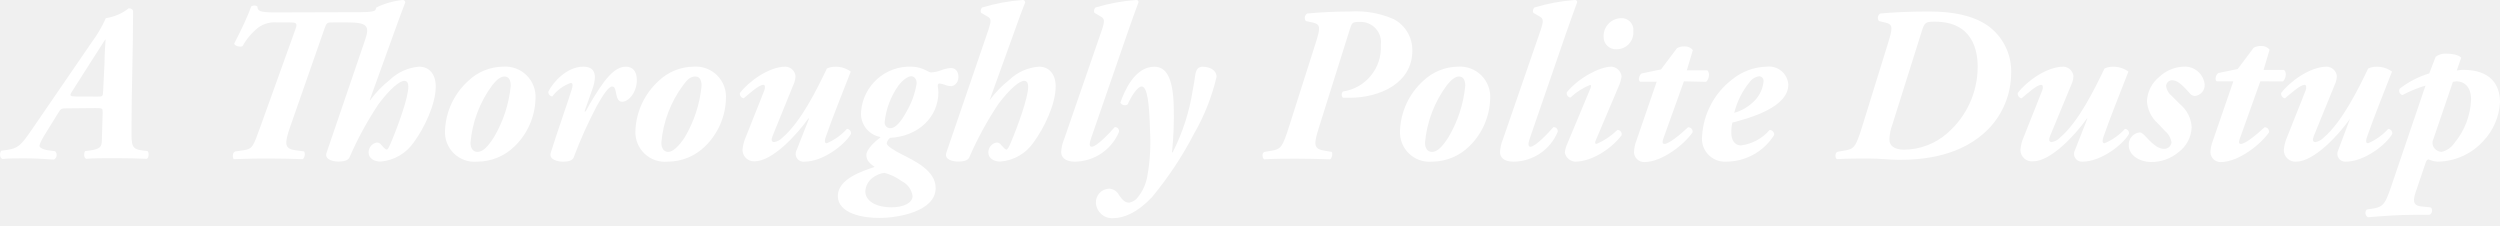
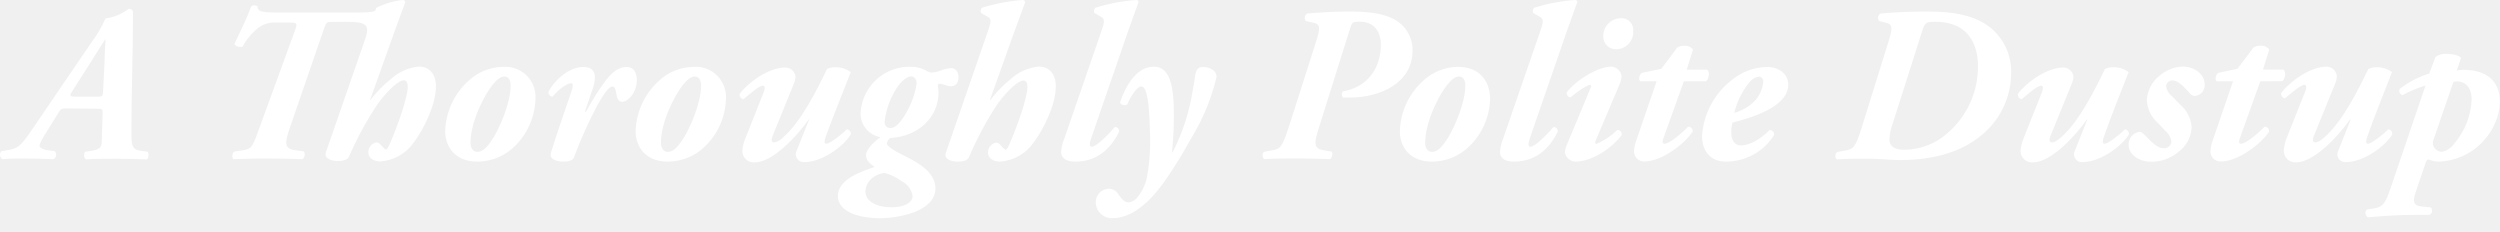
- <svg xmlns="http://www.w3.org/2000/svg" width="300" height="27" viewBox="0 0 300 27">
-   <path d="M8.17,13c-.79,0-.85,0-1.17.53L5.25,16.36c-.45.8-.51,1-.51,1.17s.4.4.88.48l1,.14a.64.64,0,0,1-.14,1C5.11,19.05,4,19,2.85,19c-.93,0-1.81,0-2.55.08-.37-.13-.37-.77-.13-1L.8,18c1.33-.21,1.65-.45,3-2.42C6.18,12.11,8.6,8.59,11,5.08a15.07,15.07,0,0,0,1.7-2.9A5.79,5.79,0,0,0,15.44,1h.05c.27,0,.48.13.48.42,0,4.71-.19,9.45-.19,14.16,0,1.86,0,2.31,1.28,2.47l.64.08c.21.16.16.83-.08.93-1-.05-2.42-.08-3.75-.08-1.49,0-2.69,0-3.51.08-.35-.1-.3-.74-.14-.93l.61-.08c1.23-.16,1.36-.5,1.39-1.14l.1-3.38c0-.53,0-.56-.85-.56Zm3.52-1.41c.63,0,.66,0,.69-.72l.16-3.27c0-.8.08-2.26.13-2.85h-.05L10.94,7.37,8.63,11c-.32.47-.24.58.5.58Z" fill="#fff" />
-   <path d="M43.32,1.46c1.3,0,1.62-.13,1.73-.26l.11-.3A9.27,9.27,0,0,1,48.35,0a.32.32,0,0,1,.29.27c-.42,1.11-.77,2-1.28,3.45l-3,8.31h.05a12.83,12.83,0,0,1,2.37-2.45A5.76,5.76,0,0,1,50.29,8c1.22,0,2,.9,2,2.37,0,2.15-1.38,5-2.63,6.7a5.36,5.36,0,0,1-4,2.32c-.74,0-1.43-.38-1.43-1.09a1.2,1.2,0,0,1,1-1.2.67.67,0,0,1,.53.29c.34.4.53.56.64.56s.26-.21.5-.8c.85-2,2.1-5.43,2.1-6.73,0-.43-.13-.72-.48-.72-.55,0-1.7.93-3.08,2.77a40.88,40.88,0,0,0-3.51,6.44c-.19.37-.75.48-1.33.48s-1.71-.22-1.41-1.07L43.8,4.82c.58-1.68.32-2.13-2.08-2.13H40c-.75,0-.8,0-1.07.77L34.83,15.19c-.74,2.13-.69,2.66.67,2.85l1,.13a.83.83,0,0,1-.16.93c-1.46-.05-2.82-.08-4-.08s-2.32,0-4.29.08c-.16-.16-.18-.82.19-.93l.93-.13c1.15-.16,1.2-.43,2.08-2.85L35.47,3.46c.24-.69.11-.77-.77-.77H33.26A3.36,3.36,0,0,0,31,3.3a7.42,7.42,0,0,0-1.89,2.23c-.24.16-1,0-1-.32C29,3.51,29.7,2,30.15.77a.68.68,0,0,1,.74,0c0,.54.27.72,2.08.72Z" fill="#fff" />
-   <path d="M64.26,11.89a8.24,8.24,0,0,1-2.48,5.64,6.41,6.41,0,0,1-4.52,1.87,3.54,3.54,0,0,1-3.86-3.7,8.46,8.46,0,0,1,2.8-6A6.13,6.13,0,0,1,60.35,8,3.63,3.63,0,0,1,64.26,11.89Zm-5.16-1.7a13.49,13.49,0,0,0-2.64,6.94c0,.67.32,1.1.83,1.1.66,0,1.25-.62,2-1.79a15,15,0,0,0,2-6.14c0-.56-.16-1.12-.75-1.12C60.11,9.18,59.65,9.5,59.1,10.19Z" fill="#fff" />
-   <path d="M76.42,9.6c0,1.52-1,2.61-1.76,2.61-.53,0-.64-.53-.77-1.22-.08-.45-.22-.61-.43-.61-.45,0-1.14,1.09-1.83,2.31a54.31,54.31,0,0,0-2.8,6.23c-.16.37-.69.48-1.27.48s-1.73-.22-1.47-1.07c.77-2.45,1.76-5.24,2.5-7.53.16-.5.19-.85-.1-.85a4.73,4.73,0,0,0-2.21,1.62A.52.52,0,0,1,65.8,11C66.33,9.9,68,8,70,8c1.54,0,1.59,1.2,1.14,2.55l-1,2.82h.14a30.47,30.47,0,0,1,2.2-3.54C73.33,8.73,74.15,8,75.11,8,75.88,8,76.42,8.51,76.42,9.6Z" fill="#fff" />
-   <path d="M87.11,11.89a8.27,8.27,0,0,1-2.47,5.64,6.43,6.43,0,0,1-4.53,1.87,3.54,3.54,0,0,1-3.86-3.7,8.5,8.5,0,0,1,2.8-6A6.13,6.13,0,0,1,83.2,8,3.62,3.62,0,0,1,87.11,11.89ZM82,10.19a13.49,13.49,0,0,0-2.64,6.94c0,.67.32,1.1.83,1.1s1.25-.62,2-1.79a14.88,14.88,0,0,0,2-6.14c0-.56-.16-1.12-.74-1.12S82.51,9.5,82,10.19Z" fill="#fff" />
-   <path d="M95.46,9.13a2.3,2.3,0,0,1-.13.74L92.7,16.34c-.19.48-.11.71.21.71a1.82,1.82,0,0,0,1-.55c2.21-1.89,4.12-5.78,5.32-8.28a2.3,2.3,0,0,1,1-.21,3,3,0,0,1,1.86.58c-1,2.61-2.1,5.25-3,7.85-.11.32-.22.75.13.75a7,7,0,0,0,2.42-1.73.53.53,0,0,1,.48.61c-.75,1.3-3.35,3.33-5.59,3.33A.94.94,0,0,1,95.6,18l1.49-3.78H97c-1.41,2-4.33,5.14-6.46,5.14A1.38,1.38,0,0,1,89.1,18a4.78,4.78,0,0,1,.4-1.57l2.21-5.56c.14-.34.11-.69-.1-.69-.54,0-1.63,1-2.37,1.62a.56.56,0,0,1-.45-.64C89.8,9.82,92.24,8,94.27,8A1.25,1.25,0,0,1,95.46,9.13Z" fill="#fff" />
-   <path d="M100.54,23.52c0-2.08,3-3,4.42-3.49-.53-.37-1-.74-1-1.43s1.09-1.68,1.68-2.1v-.06a2.84,2.84,0,0,1-2.31-3.06A5.85,5.85,0,0,1,109.4,8a3.71,3.71,0,0,1,1.31.26c.42.14.77.43,1,.43a3.83,3.83,0,0,0,1.09-.21,4.05,4.05,0,0,1,1.3-.32c.48,0,.91.32.91,1.09s-.59,1.09-.88,1.09a2,2,0,0,1-.74-.16,2.39,2.39,0,0,0-.67-.16c-.11,0-.21.11-.19.29a7.11,7.11,0,0,1,.08.75c0,3-2.44,5.32-5.8,5.48a1.07,1.07,0,0,0-.4.64c0,.37,1,.93,1.87,1.38,1.49.75,4,1.92,4,4,0,2.82-4.52,3.59-6.73,3.59C103.66,26.18,100.54,25.65,100.54,23.52Zm4.16-2.18a2.17,2.17,0,0,0-.86,1.62c0,1.23,1.41,1.92,3.12,1.92,1.49,0,2.55-.54,2.55-1.36a2.36,2.36,0,0,0-1.3-1.78,6.26,6.26,0,0,0-2.08-1A3,3,0,0,0,104.7,21.34Zm3.11-11.07a9.27,9.27,0,0,0-1.65,4.34.67.67,0,0,0,.72.77c.58,0,1.27-.8,1.91-2A9.68,9.68,0,0,0,110,10c0-.56-.32-.85-.66-.85S108.37,9.53,107.81,10.27Z" fill="#fff" />
-   <path d="M118.64,3.49c.32-1,.32-1.26-.16-1.52l-.75-.43a.55.55,0,0,1,.13-.64,22,22,0,0,1,4.87-.9c.19,0,.24.11.3.27-.43,1.11-.78,2-1.28,3.45l-3,8.31h0a12.54,12.54,0,0,1,2.37-2.45A5.76,5.76,0,0,1,124.68,8c1.22,0,2,.9,2,2.37,0,2.15-1.39,5-2.64,6.7a5.34,5.34,0,0,1-4,2.32c-.75,0-1.44-.38-1.44-1.09a1.2,1.2,0,0,1,1-1.2.67.67,0,0,1,.53.29c.35.4.53.56.64.56s.27-.21.51-.8c.85-2,2.1-5.43,2.1-6.73,0-.43-.13-.72-.48-.72-.56,0-1.7.93-3.09,2.77a40.88,40.88,0,0,0-3.51,6.44c-.18.37-.74.48-1.33.48s-1.7-.22-1.41-1.07Z" fill="#fff" />
-   <path d="M127.34,18.25a4.66,4.66,0,0,1,.37-1.59l4.55-13.17c.32-1,.29-1.26-.19-1.52l-.74-.43a.55.55,0,0,1,.13-.64,22.11,22.11,0,0,1,4.9-.9c.18,0,.26.11.26.27-.4,1.11-.77,2.07-1.25,3.48L131,16.39c-.27.74-.35,1.22,0,1.22.59,0,2.13-1.62,2.77-2.36a.49.49,0,0,1,.51.58A5.81,5.81,0,0,1,129,19.4C127.71,19.4,127.34,18.78,127.34,18.25Z" fill="#fff" />
-   <path d="M140.85,12.82a42.27,42.27,0,0,1-.21,5.46h.08a24.84,24.84,0,0,0,2.42-7.53c.11-.59.24-1.28.27-1.62.1-.86.42-1.12.9-1.12.8,0,1.65.34,1.68,1.2a25,25,0,0,1-2.72,6.86,42.62,42.62,0,0,1-5.05,7.61c-1.76,1.86-3.38,2.5-4.66,2.5a1.94,1.94,0,0,1-2.05-1.81,1.63,1.63,0,0,1,1.6-1.73,1.4,1.4,0,0,1,1.17.77c.48.7.8.91,1.22.91a1.67,1.67,0,0,0,1.07-.69,5.43,5.43,0,0,0,1.11-2.5,23.11,23.11,0,0,0,.32-5.49c-.08-3.21-.32-5.26-1-5.26-.54,0-1.31,1.3-1.68,2.15a.63.63,0,0,1-.88-.21c.51-1.46,1.76-4.31,4.07-4.31C139.87,8,140.77,9.18,140.85,12.82Z" fill="#fff" />
-   <path d="M157.88,5.16c.58-1.81.61-2.23-.32-2.45l-.85-.18a.61.61,0,0,1,.16-.91c1.46-.13,3.11-.24,5.18-.24a11.2,11.2,0,0,1,5.22.93,4.19,4.19,0,0,1,2.21,3.78c0,3.94-4,5.64-7.48,5.64-.29,0-.61,0-.85,0a.56.56,0,0,1,0-.75,5.33,5.33,0,0,0,4.55-5.59,2.44,2.44,0,0,0-2.53-2.76c-.88,0-.93.08-1.17.82l-3.7,11.76c-.69,2.16-.69,2.66.67,2.88l.82.13c.16.13.08.74-.18.9-1.55-.05-2.82-.08-4.1-.08s-2.47,0-3.81.08c-.26-.16-.29-.85.08-.9l.78-.13c1.14-.19,1.33-.4,2.12-2.88Z" fill="#fff" />
-   <path d="M178.82,11.89a8.29,8.29,0,0,1-2.48,5.64,6.41,6.41,0,0,1-4.52,1.87A3.53,3.53,0,0,1,168,15.7a8.49,8.49,0,0,1,2.79-6A6.17,6.17,0,0,1,174.91,8,3.63,3.63,0,0,1,178.82,11.89Zm-5.17-1.7A13.58,13.58,0,0,0,171,17.13c0,.67.32,1.1.83,1.1.66,0,1.25-.62,2-1.79a14.88,14.88,0,0,0,2-6.14c0-.56-.16-1.12-.75-1.12C174.67,9.18,174.21,9.5,173.65,10.19Z" fill="#fff" />
-   <path d="M180,18.25a4.92,4.92,0,0,1,.37-1.59l4.55-13.17c.32-1,.29-1.26-.18-1.52L184,1.54a.55.55,0,0,1,.13-.64A22.23,22.23,0,0,1,189,0c.18,0,.26.11.26.27-.39,1.11-.77,2.07-1.25,3.48l-4.36,12.64c-.27.74-.34,1.22,0,1.22.58,0,2.13-1.62,2.76-2.36a.48.48,0,0,1,.51.58,5.79,5.79,0,0,1-5.27,3.57C180.33,19.4,180,18.78,180,18.25Z" fill="#fff" />
-   <path d="M191.48,16.87c-.11.24-.08.4.11.4a8.19,8.19,0,0,0,2.5-1.68.51.51,0,0,1,.5.64c-1,1.38-3.4,3.17-5.59,3.17a1.37,1.37,0,0,1-1.22-1.07,3.32,3.32,0,0,1,.32-1.14l2.77-6.63c.08-.21.08-.37-.06-.37a7.5,7.5,0,0,0-2.36,1.52.52.52,0,0,1-.43-.64C189.46,9.31,192,8,193.37,8a1.31,1.31,0,0,1,1.22,1.17,4.19,4.19,0,0,1-.34,1.17Zm3-14.69A1.41,1.41,0,0,1,196,3.75a2,2,0,0,1-2,2.16,1.47,1.47,0,0,1-1.57-1.52A2.15,2.15,0,0,1,194.51,2.18Z" fill="#fff" />
-   <path d="M202.07,9.76l-2.48,6.9c-.13.37-.13.61.16.61.48,0,1.76-1,2.82-2a.52.52,0,0,1,.54.61c-.91,1.36-3.62,3.57-5.8,3.57a1.22,1.22,0,0,1-1.23-1.15,4.1,4.1,0,0,1,.29-1.43l2.43-7.06h-2c-.27-.21-.08-.85.21-1l2.31-.48,1.92-2.55a1.69,1.69,0,0,1,.9-.21,1.17,1.17,0,0,1,1,.45l-.72,2.42h2.45c.42.35.13,1.2-.14,1.38Z" fill="#fff" />
-   <path d="M214.6,10.14c0,2.74-4.55,4-6.71,4.57a4.4,4.4,0,0,0-.13,1.28c0,.72.35,1.46,1.15,1.46a5.42,5.42,0,0,0,3.45-1.86.56.56,0,0,1,.54.61,6.82,6.82,0,0,1-5.8,3.2,2.75,2.75,0,0,1-2.85-3.06,9.23,9.23,0,0,1,3.59-6.79A6.82,6.82,0,0,1,212,8,2.32,2.32,0,0,1,214.6,10.14Zm-4.66-.27a9.28,9.28,0,0,0-1.83,3.67A5.45,5.45,0,0,0,210.63,12a3.89,3.89,0,0,0,1-2.24.56.56,0,0,0-.5-.61A1.7,1.7,0,0,0,209.94,9.87Z" fill="#fff" />
-   <path d="M226.57,5.16c.56-1.81.61-2.23-.32-2.45l-.77-.18a.61.61,0,0,1,.16-.91c1.44-.13,3.27-.24,5.8-.24,2.93,0,5.21.46,7,1.63a6.75,6.75,0,0,1,2.9,5.8,9.68,9.68,0,0,1-2.71,6.65c-3.25,3.32-7.88,3.72-10.7,3.72-1.17,0-2.34-.16-3.7-.16s-2.47,0-3.8.08c-.27-.16-.24-.85.13-.9l.77-.13c1.15-.19,1.36-.4,2.13-2.88Zm.53,9.74a5.56,5.56,0,0,0-.37,1.86c0,.72.59,1.2,1.76,1.2a7.89,7.89,0,0,0,5.21-2A10.54,10.54,0,0,0,237.32,8c0-1.84-.53-5.4-5.14-5.4-1.11,0-1.25.08-1.59,1.22Z" fill="#fff" />
-   <path d="M248.81,9.13a2.3,2.3,0,0,1-.13.74L246,16.34c-.18.48-.1.71.22.71a1.82,1.82,0,0,0,1-.55c2.21-1.89,4.12-5.78,5.32-8.28a2.28,2.28,0,0,1,1-.21,3,3,0,0,1,1.87.58c-1,2.61-2.1,5.25-3,7.85-.1.32-.21.75.14.75A7,7,0,0,0,255,15.46a.53.53,0,0,1,.48.61c-.75,1.3-3.36,3.33-5.59,3.33A.94.94,0,0,1,249,18l1.49-3.78h-.06c-1.41,2-4.34,5.14-6.46,5.14A1.38,1.38,0,0,1,242.45,18a4.78,4.78,0,0,1,.4-1.57l2.21-5.56c.13-.34.11-.69-.11-.69-.53,0-1.62,1-2.36,1.62a.57.57,0,0,1-.46-.64c1-1.35,3.46-3.16,5.48-3.16A1.26,1.26,0,0,1,248.81,9.13Z" fill="#fff" />
-   <path d="M264.56,10.14a1.3,1.3,0,0,1-1.22,1.38.9.9,0,0,1-.61-.37c-1.07-1.23-1.57-1.52-2.11-1.52a.73.73,0,0,0-.69.69,1.81,1.81,0,0,0,.69,1.2l1,1A3.84,3.84,0,0,1,263,15.27a3.9,3.9,0,0,1-1.59,3,5,5,0,0,1-3.33,1.17c-1.22,0-2.63-.75-2.63-2a1.47,1.47,0,0,1,1.3-1.55c.29,0,.51.27.82.59,1,1.09,1.57,1.38,2.11,1.38a.87.87,0,0,0,.9-.77,2.2,2.2,0,0,0-.77-1.36l-.88-.93a3.92,3.92,0,0,1-1.3-2.68,4,4,0,0,1,1.49-2.9A4.49,4.49,0,0,1,262,8,2.39,2.39,0,0,1,264.56,10.14Z" fill="#fff" />
-   <path d="M271.24,9.76l-2.47,6.9c-.14.37-.14.61.15.61.48,0,1.76-1,2.83-2a.52.52,0,0,1,.53.61c-.91,1.36-3.62,3.57-5.8,3.57a1.22,1.22,0,0,1-1.23-1.15,4.18,4.18,0,0,1,.3-1.43L268,9.76h-2c-.27-.21-.08-.85.21-1l2.32-.48,1.91-2.55a1.7,1.7,0,0,1,.91-.21,1.17,1.17,0,0,1,1,.45l-.72,2.42h2.45c.43.35.13,1.2-.13,1.38Z" fill="#fff" />
-   <path d="M280.42,9.13a2.3,2.3,0,0,1-.13.74l-2.64,6.47c-.18.48-.11.71.21.71a1.87,1.87,0,0,0,1-.55c2.2-1.89,4.12-5.78,5.32-8.28a2.25,2.25,0,0,1,1-.21,3,3,0,0,1,1.86.58c-1,2.61-2.1,5.25-3,7.85-.11.32-.21.75.13.75a6.83,6.83,0,0,0,2.42-1.73.53.53,0,0,1,.48.61c-.74,1.3-3.35,3.33-5.58,3.33a.94.94,0,0,1-.91-1.36L282,14.26H282c-1.41,2-4.34,5.14-6.47,5.14A1.38,1.38,0,0,1,274.06,18a4.78,4.78,0,0,1,.4-1.57l2.21-5.56c.13-.34.1-.69-.11-.69-.53,0-1.62,1-2.37,1.62a.56.56,0,0,1-.45-.64c1-1.35,3.46-3.16,5.48-3.16A1.26,1.26,0,0,1,280.42,9.13Z" fill="#fff" />
-   <path d="M294.81,8.46a5.64,5.64,0,0,1,.75-.08c3.35,0,4.44,1.81,4.44,3.91a7.34,7.34,0,0,1-2,4.63,7.54,7.54,0,0,1-5.48,2.48,3.23,3.23,0,0,1-1.09-.27c-.18,0-.29.19-.37.45l-1.2,3.54c-.29.91-.34,1.54.67,1.65l1.12.11c.31.13.26.8-.14.9h-1.89c-1.65,0-3.27.11-5.48.29a.61.61,0,0,1-.13-.93l.85-.13c1.12-.19,1.38-.61,2-2.39l4.2-12.35a15.06,15.06,0,0,0-2.77,1.14.53.53,0,0,1-.32-.77,10.73,10.73,0,0,1,3.54-1.83l.77-2a1.89,1.89,0,0,1,1.28-.37c.93,0,1.65.24,1.78.5ZM292,16.71a1,1,0,0,0,.14,1.09,1.18,1.18,0,0,0,.82.43,2.54,2.54,0,0,0,1.57-1.07,8.68,8.68,0,0,0,2-5.21c0-1.57-.85-2.19-1.75-2.19a2.74,2.74,0,0,0-.43.06Z" fill="#fff" />
+ <svg xmlns="http://www.w3.org/2000/svg" width="400" height="37" viewBox="0 0 400 37">
+   <path d="M10.9,17.35c-1.07,0-1.14,0-1.56.71L7,21.82c-.61,1.06-.68,1.35-.68,1.56s.53.53,1.17.64l1.28.17a.85.85,0,0,1-.18,1.28c-1.77-.07-3.23-.11-4.79-.11-1.24,0-2.41,0-3.4.11a.83.83,0,0,1-.18-1.28l.85-.14c1.78-.28,2.2-.6,4-3.23,3.16-4.68,6.39-9.36,9.54-14a19.84,19.84,0,0,0,2.27-3.87,7.66,7.66,0,0,0,3.69-1.53h.07c.36,0,.64.18.64.57,0,6.28-.25,12.59-.25,18.87,0,2.49,0,3.09,1.71,3.3l.85.11c.28.21.21,1.1-.11,1.24-1.31-.07-3.23-.11-5-.11-2,0-3.58,0-4.68.11-.46-.14-.39-1-.18-1.24l.82-.11c1.63-.21,1.81-.67,1.84-1.52l.14-4.51c0-.71,0-.74-1.13-.74Zm4.68-1.88c.85,0,.89-.07.92-1l.22-4.36c0-1.07.1-3,.17-3.8h-.07L14.59,9.83,11.5,14.69c-.42.64-.32.78.68.78Z" fill="#fff" />
+   <path d="M57.76,2c1.74,0,2.16-.18,2.31-.35l.14-.39A12.07,12.07,0,0,1,64.46,0a.42.42,0,0,1,.39.35c-.56,1.49-1,2.74-1.7,4.62L59.21,16h.07a17.78,17.78,0,0,1,3.16-3.26,7.67,7.67,0,0,1,4.61-2.09c1.64,0,2.7,1.2,2.7,3.16,0,2.87-1.84,6.66-3.51,8.94a7.16,7.16,0,0,1-5.39,3.08c-1,0-1.92-.5-1.92-1.45a1.61,1.61,0,0,1,1.28-1.6.93.93,0,0,1,.71.39c.46.53.71.75.85.75s.35-.29.67-1.07c1.14-2.62,2.8-7.24,2.8-9,0-.57-.17-1-.63-1-.75,0-2.27,1.24-4.12,3.69a53.83,53.83,0,0,0-4.68,8.58c-.25.5-1,.64-1.78.64s-2.27-.28-1.88-1.42l6.25-18c.78-2.23.42-2.84-2.77-2.84H53.29c-1,0-1.06,0-1.42,1L46.44,20.26c-1,2.83-.92,3.54.89,3.79l1.31.18a1.09,1.09,0,0,1-.21,1.24c-2-.07-3.76-.11-5.39-.11s-3.09,0-5.71.11c-.22-.21-.25-1.1.24-1.24l1.25-.18c1.52-.21,1.59-.57,2.76-3.79L47.29,4.61c.32-.92.15-1-1-1H44.35a4.49,4.49,0,0,0-3,.82,9.84,9.84,0,0,0-2.52,3c-.32.21-1.31,0-1.31-.43C38.64,4.68,39.6,2.66,40.2,1a.92.92,0,0,1,1,0c0,.71.36,1,2.77,1Z" fill="#fff" />
+   <path d="M85.68,15.86a11.08,11.08,0,0,1-3.3,7.52,8.57,8.57,0,0,1-6,2.48c-3.62,0-5.18-2.45-5.15-4.93a11.29,11.29,0,0,1,3.73-8,8.22,8.22,0,0,1,5.53-2.23A4.83,4.83,0,0,1,85.68,15.86Zm-6.89-2.27c-1.27,1.59-3.51,5.85-3.51,9.26,0,.88.43,1.45,1.1,1.45.89,0,1.67-.82,2.63-2.38s2.69-5.49,2.69-8.19c0-.75-.21-1.49-1-1.49C80.14,12.24,79.54,12.66,78.79,13.59Z" fill="#fff" />
+   <path d="M101.89,12.81c0,2-1.39,3.47-2.34,3.47-.71,0-.86-.71-1-1.63-.11-.6-.29-.81-.57-.81-.6,0-1.53,1.45-2.45,3.08a74.42,74.42,0,0,0-3.72,8.3c-.22.5-.93.64-1.71.64s-2.3-.28-1.95-1.42c1-3.26,2.34-7,3.34-10,.21-.67.25-1.13-.14-1.13-.61,0-2,1-2.95,2.16a.7.7,0,0,1-.64-.81c.71-1.42,3-3.94,5.57-3.94,2.06,0,2.13,1.59,1.53,3.4l-1.28,3.76h.18a40,40,0,0,1,2.94-4.71c1.1-1.49,2.2-2.45,3.48-2.45C101.18,10.68,101.89,11.35,101.89,12.81Z" fill="#fff" />
+   <path d="M116.15,15.86a11,11,0,0,1-3.3,7.52,8.57,8.57,0,0,1-6,2.48c-3.62,0-5.18-2.45-5.15-4.93a11.29,11.29,0,0,1,3.73-8,8.22,8.22,0,0,1,5.53-2.23A4.83,4.83,0,0,1,116.15,15.86Zm-6.89-2.27c-1.27,1.59-3.51,5.85-3.51,9.26,0,.88.43,1.45,1.1,1.45.89,0,1.67-.82,2.63-2.38s2.69-5.49,2.69-8.19c0-.75-.21-1.49-1-1.49C110.61,12.24,110,12.66,109.26,13.59Z" fill="#fff" />
+   <path d="M127.28,12.17a3.26,3.26,0,0,1-.17,1l-3.51,8.62c-.25.64-.15,1,.28,1a2.46,2.46,0,0,0,1.35-.75c2.94-2.51,5.5-7.69,7.09-11a3,3,0,0,1,1.32-.28,4,4,0,0,1,2.48.78c-1.35,3.48-2.8,7-4.05,10.46-.14.43-.28,1,.18,1s2.34-1.39,3.23-2.31a.71.71,0,0,1,.64.82c-1,1.74-4.47,4.43-7.45,4.43a1.25,1.25,0,0,1-1.21-1.81l2-5h-.07c-1.88,2.67-5.78,6.85-8.62,6.85a1.83,1.83,0,0,1-2-1.84,6.17,6.17,0,0,1,.53-2.1l2.94-7.41c.18-.46.14-.92-.14-.92-.71,0-2.16,1.38-3.16,2.16a.76.76,0,0,1-.6-.85c1.35-1.81,4.61-4.22,7.31-4.22A1.67,1.67,0,0,1,127.28,12.17Z" fill="#fff" />
+   <path d="M134.06,31.36c0-2.77,4-4,5.89-4.65-.71-.49-1.39-1-1.39-1.91S140,22.56,140.8,22v-.07a3.81,3.81,0,0,1-3.09-4.08,7.81,7.81,0,0,1,8.16-7.16,4.68,4.68,0,0,1,1.74.35c.57.18,1,.57,1.35.57a4.79,4.79,0,0,0,1.45-.28,5.28,5.28,0,0,1,1.74-.43c.64,0,1.21.43,1.21,1.46,0,1.2-.78,1.45-1.17,1.45a2.85,2.85,0,0,1-1-.21,3.05,3.05,0,0,0-.88-.22c-.14,0-.29.15-.25.39s.11.75.11,1c0,4-3.27,7.09-7.74,7.31a1.43,1.43,0,0,0-.53.85c0,.49,1.28,1.24,2.48,1.84,2,1,5.29,2.56,5.29,5.36,0,3.76-6,4.79-9,4.79C138.21,34.91,134.06,34.2,134.06,31.36Zm5.53-2.91a2.93,2.93,0,0,0-1.13,2.17c0,1.63,1.88,2.55,4.15,2.55,2,0,3.4-.71,3.4-1.81A3.16,3.16,0,0,0,144.28,29a8.35,8.35,0,0,0-2.77-1.34A4,4,0,0,0,139.59,28.45Zm4.15-14.76a12.46,12.46,0,0,0-2.2,5.79.9.9,0,0,0,1,1c.78,0,1.71-1.06,2.56-2.62a12.86,12.86,0,0,0,1.56-4.51c0-.74-.43-1.13-.89-1.13S144.49,12.7,143.74,13.69Z" fill="#fff" />
+   <path d="M158.18,4.65c.43-1.28.43-1.67-.21-2l-1-.57a.71.71,0,0,1,.17-.85A28.55,28.55,0,0,1,163.64,0a.42.42,0,0,1,.39.35c-.56,1.49-1,2.74-1.7,4.62L158.39,16h.08a17.41,17.41,0,0,1,3.15-3.26,7.67,7.67,0,0,1,4.61-2.09c1.64,0,2.7,1.2,2.7,3.16,0,2.87-1.84,6.66-3.51,8.94A7.16,7.16,0,0,1,160,25.86c-1,0-1.92-.5-1.92-1.45a1.61,1.61,0,0,1,1.28-1.6.93.93,0,0,1,.71.39c.46.53.71.75.85.75s.35-.29.67-1.07c1.14-2.62,2.8-7.24,2.8-9,0-.57-.17-1-.63-1-.75,0-2.27,1.24-4.12,3.69A53.83,53.83,0,0,0,155,25.22c-.25.5-1,.64-1.78.64s-2.27-.28-1.88-1.42Z" fill="#fff" />
+   <path d="M169.78,24.34a6.29,6.29,0,0,1,.5-2.13l6.06-17.56c.43-1.28.39-1.67-.24-2l-1-.57a.73.73,0,0,1,.18-.85A28.71,28.71,0,0,1,181.81,0c.25,0,.35.14.35.35-.53,1.49-1,2.77-1.67,4.65l-5.81,16.85c-.36,1-.46,1.63,0,1.63.78,0,2.84-2.16,3.69-3.15a.65.65,0,0,1,.68.78c-1,2-3,4.75-7,4.75C170.28,25.86,169.78,25.05,169.78,24.34Z" fill="#fff" />
+   <path d="M187.8,17.1a56.17,56.17,0,0,1-.28,7.27h.1a32.94,32.94,0,0,0,3.23-10c.14-.78.32-1.7.36-2.16.14-1.14.56-1.49,1.2-1.49,1.07,0,2.2.46,2.24,1.59A33.15,33.15,0,0,1,191,21.43c-2.16,3.86-4.61,7.91-6.74,10.14-2.34,2.49-4.51,3.34-6.21,3.34a2.58,2.58,0,0,1-2.73-2.41,2.16,2.16,0,0,1,2.13-2.31,1.87,1.87,0,0,1,1.56,1c.64.92,1.06,1.2,1.63,1.2a2.19,2.19,0,0,0,1.42-.92,7.21,7.21,0,0,0,1.49-3.33,31.8,31.8,0,0,0,.43-7.31c-.11-4.29-.43-7-1.39-7-.71,0-1.74,1.73-2.23,2.87a.83.83,0,0,1-1.17-.28c.67-2,2.34-5.75,5.42-5.75C186.49,10.68,187.69,12.24,187.8,17.1Z" fill="#fff" />
+   <path d="M210.5,6.88c.78-2.41.82-3-.42-3.26l-1.14-.25a.81.81,0,0,1,.22-1.21c2-.17,4.15-.32,6.91-.32s5.22.29,7,1.25a5.56,5.56,0,0,1,2.94,5c0,5.25-5.29,7.52-10,7.52-.39,0-.81,0-1.13,0a.75.75,0,0,1,0-1c3.83-.61,6.06-3.66,6.06-7.45,0-2.13-1.1-3.69-3.37-3.69-1.17,0-1.24.1-1.56,1.1l-4.93,15.68c-.92,2.87-.92,3.54.89,3.83l1.1.18c.21.17.1,1-.25,1.2-2.06-.07-3.76-.11-5.46-.11s-3.3,0-5.08.11c-.35-.21-.39-1.13.11-1.2l1-.18c1.52-.25,1.77-.53,2.84-3.83Z" fill="#fff" />
+   <path d="M238.42,15.86a11,11,0,0,1-3.3,7.52,8.54,8.54,0,0,1-6,2.48c-3.62,0-5.18-2.45-5.14-4.93a11.27,11.27,0,0,1,3.72-8,8.22,8.22,0,0,1,5.54-2.23C237,10.68,238.42,13.3,238.42,15.86Zm-6.88-2.27c-1.28,1.59-3.51,5.85-3.51,9.26,0,.88.42,1.45,1.1,1.45.88,0,1.66-.82,2.62-2.38s2.7-5.49,2.7-8.19c0-.75-.21-1.49-1-1.49C232.89,12.24,232.28,12.66,231.54,13.59Z" fill="#fff" />
+   <path d="M240,24.34a6.47,6.47,0,0,1,.49-2.13l6.07-17.56c.42-1.28.39-1.67-.25-2l-1-.57a.71.71,0,0,1,.17-.85A28.92,28.92,0,0,1,252,0c.25,0,.36.14.36.35-.54,1.49-1,2.77-1.67,4.65l-5.82,16.85c-.35,1-.46,1.63,0,1.63.78,0,2.83-2.16,3.69-3.15a.65.65,0,0,1,.67.78c-1,2-3,4.75-7,4.75C240.44,25.86,240,25.05,240,24.34Z" fill="#fff" />
+   <path d="M255.31,22.49c-.15.32-.11.53.14.53a10.91,10.91,0,0,0,3.33-2.23.69.69,0,0,1,.68.85c-1.39,1.84-4.54,4.22-7.45,4.22a1.83,1.83,0,0,1-1.64-1.42,4.45,4.45,0,0,1,.43-1.52l3.69-8.84c.11-.28.11-.49-.07-.49-.6,0-2.59,1.49-3.16,2a.69.69,0,0,1-.57-.85c1.92-2.34,5.25-4.08,7.13-4.08a1.76,1.76,0,0,1,1.64,1.56A5.54,5.54,0,0,1,259,13.8Zm4-19.58a1.87,1.87,0,0,1,2,2.09,2.73,2.73,0,0,1-2.7,2.88,2,2,0,0,1-2.09-2A2.86,2.86,0,0,1,259.35,2.91Z" fill="#fff" />
+   <path d="M269.42,13l-3.3,9.19c-.17.49-.17.81.22.81.64,0,2.34-1.27,3.76-2.73a.69.69,0,0,1,.71.82c-1.21,1.81-4.83,4.75-7.74,4.75a1.61,1.61,0,0,1-1.63-1.52,5.58,5.58,0,0,1,.39-1.92l3.23-9.4h-2.62c-.36-.28-.11-1.14.28-1.35l3.09-.64,2.55-3.4a2.2,2.2,0,0,1,1.21-.29,1.56,1.56,0,0,1,1.31.61l-1,3.22h3.26c.57.47.18,1.6-.17,1.85Z" fill="#fff" />
+   <path d="M286.13,13.52c0,3.65-6.06,5.35-8.94,6.1a5.57,5.57,0,0,0-.18,1.7c0,1,.47,1.95,1.53,1.95,1.28,0,3-.85,4.61-2.48a.73.73,0,0,1,.71.81,9.07,9.07,0,0,1-7.73,4.26c-2.56,0-3.8-1.81-3.8-4.08a12.28,12.28,0,0,1,4.79-9,9,9,0,0,1,5.57-2.06C284.75,10.68,286.13,12,286.13,13.52Zm-6.21-.36a12.23,12.23,0,0,0-2.44,4.9,7.33,7.33,0,0,0,3.37-2,5.23,5.23,0,0,0,1.27-3,.75.75,0,0,0-.67-.81A2.28,2.28,0,0,0,279.92,13.16Z" fill="#fff" />
+   <path d="M302.09,6.88c.75-2.41.82-3-.42-3.26l-1-.25a.81.81,0,0,1,.21-1.21c1.92-.17,4.37-.32,7.74-.32,3.9,0,7,.61,9.29,2.17a9,9,0,0,1,3.87,7.73,12.88,12.88,0,0,1-3.62,8.87c-4.33,4.44-10.5,5-14.26,5-1.56,0-3.12-.22-4.93-.22s-3.3,0-5.08.11c-.35-.21-.32-1.13.18-1.2l1-.18c1.52-.25,1.81-.53,2.84-3.83Zm.71,13a7.53,7.53,0,0,0-.49,2.48c0,1,.78,1.6,2.34,1.6a10.52,10.52,0,0,0,7-2.7,14.07,14.07,0,0,0,4.83-10.57c0-2.45-.71-7.2-6.85-7.2-1.49,0-1.67.1-2.13,1.63Z" fill="#fff" />
+   <path d="M331.75,12.17a3,3,0,0,1-.18,1l-3.51,8.62c-.25.64-.14,1,.28,1,.22,0,.64-.14,1.35-.75,2.95-2.51,5.5-7.69,7.1-11a2.94,2.94,0,0,1,1.31-.28,3.93,3.93,0,0,1,2.48.78c-1.35,3.48-2.8,7-4,10.46-.14.43-.29,1,.18,1s2.34-1.39,3.22-2.31a.71.71,0,0,1,.64.82c-1,1.74-4.47,4.43-7.45,4.43a1.25,1.25,0,0,1-1.2-1.81l2-5h-.07c-1.88,2.67-5.78,6.85-8.62,6.85a1.84,1.84,0,0,1-2-1.84,6.42,6.42,0,0,1,.53-2.1l2.95-7.41c.17-.46.14-.92-.14-.92-.71,0-2.17,1.38-3.16,2.16a.75.75,0,0,1-.6-.85c1.34-1.81,4.61-4.22,7.3-4.22A1.68,1.68,0,0,1,331.75,12.17Z" fill="#fff" />
+   <path d="M352.75,13.52a1.73,1.73,0,0,1-1.63,1.84,1.19,1.19,0,0,1-.82-.5c-1.42-1.63-2.09-2-2.8-2a1,1,0,0,0-.92.92,2.42,2.42,0,0,0,.92,1.6l1.35,1.38a5.15,5.15,0,0,1,1.81,3.62,5.16,5.16,0,0,1-2.13,3.94,6.7,6.7,0,0,1-4.44,1.56c-1.63,0-3.51-1-3.51-2.73a2,2,0,0,1,1.74-2.06c.39,0,.67.36,1.1.78,1.38,1.46,2.09,1.85,2.8,1.85a1.18,1.18,0,0,0,1.21-1,2.88,2.88,0,0,0-1-1.81l-1.17-1.24A5.22,5.22,0,0,1,343.49,16a5.36,5.36,0,0,1,2-3.86,6,6,0,0,1,3.79-1.49C351.19,10.68,352.75,11.92,352.75,13.52Z" fill="#fff" />
+   <path d="M361.65,13l-3.3,9.19c-.17.49-.17.81.22.81.64,0,2.34-1.27,3.76-2.73a.69.69,0,0,1,.71.82c-1.21,1.81-4.83,4.75-7.74,4.75a1.61,1.61,0,0,1-1.63-1.52,5.58,5.58,0,0,1,.39-1.92l3.23-9.4h-2.63c-.35-.28-.1-1.14.29-1.35L358,11l2.56-3.4a2.18,2.18,0,0,1,1.2-.29,1.58,1.58,0,0,1,1.32.61l-1,3.22h3.26c.57.47.18,1.6-.17,1.85Z" fill="#fff" />
+   <path d="M373.89,12.17a3,3,0,0,1-.18,1l-3.51,8.62c-.25.64-.14,1,.29,1,.21,0,.63-.14,1.34-.75,2.95-2.51,5.5-7.69,7.1-11a2.94,2.94,0,0,1,1.31-.28,3.93,3.93,0,0,1,2.48.78c-1.34,3.48-2.8,7-4,10.46-.14.43-.28,1,.18,1s2.34-1.39,3.23-2.31c.42.07.63.32.63.82-1,1.74-4.47,4.43-7.45,4.43a1.25,1.25,0,0,1-1.2-1.81l2-5H376c-1.88,2.67-5.78,6.85-8.62,6.85A1.84,1.84,0,0,1,365.41,24a6.42,6.42,0,0,1,.53-2.1l2.95-7.41c.18-.46.14-.92-.14-.92-.71,0-2.17,1.38-3.16,2.16a.75.75,0,0,1-.6-.85c1.35-1.81,4.61-4.22,7.3-4.22A1.67,1.67,0,0,1,373.89,12.17Z" fill="#fff" />
+   <path d="M393.08,11.28a7.06,7.06,0,0,1,1-.11c4.47,0,5.92,2.42,5.92,5.22a9.84,9.84,0,0,1-2.66,6.17,10.09,10.09,0,0,1-7.31,3.3,4.34,4.34,0,0,1-1.45-.35c-.25,0-.39.25-.5.6l-1.6,4.72c-.39,1.2-.46,2.06.89,2.2l1.49.14c.43.18.36,1.06-.18,1.21h-2.52c-2.19,0-4.36.14-7.3.39a.83.83,0,0,1-.18-1.25l1.13-.17c1.49-.25,1.85-.82,2.67-3.2l5.6-16.46a19.73,19.73,0,0,0-3.69,1.53.7.7,0,0,1-.42-1,14.5,14.5,0,0,1,4.71-2.45l1-2.66a2.51,2.51,0,0,1,1.7-.49c1.25,0,2.2.31,2.38.67Zm-3.69,11a1.31,1.31,0,0,0,.18,1.45,1.58,1.58,0,0,0,1.1.57,3.33,3.33,0,0,0,2.09-1.42,11.57,11.57,0,0,0,2.7-6.95c0-2.09-1.14-2.91-2.34-2.91a3.5,3.5,0,0,0-.57.07Z" fill="#fff" />
</svg>
